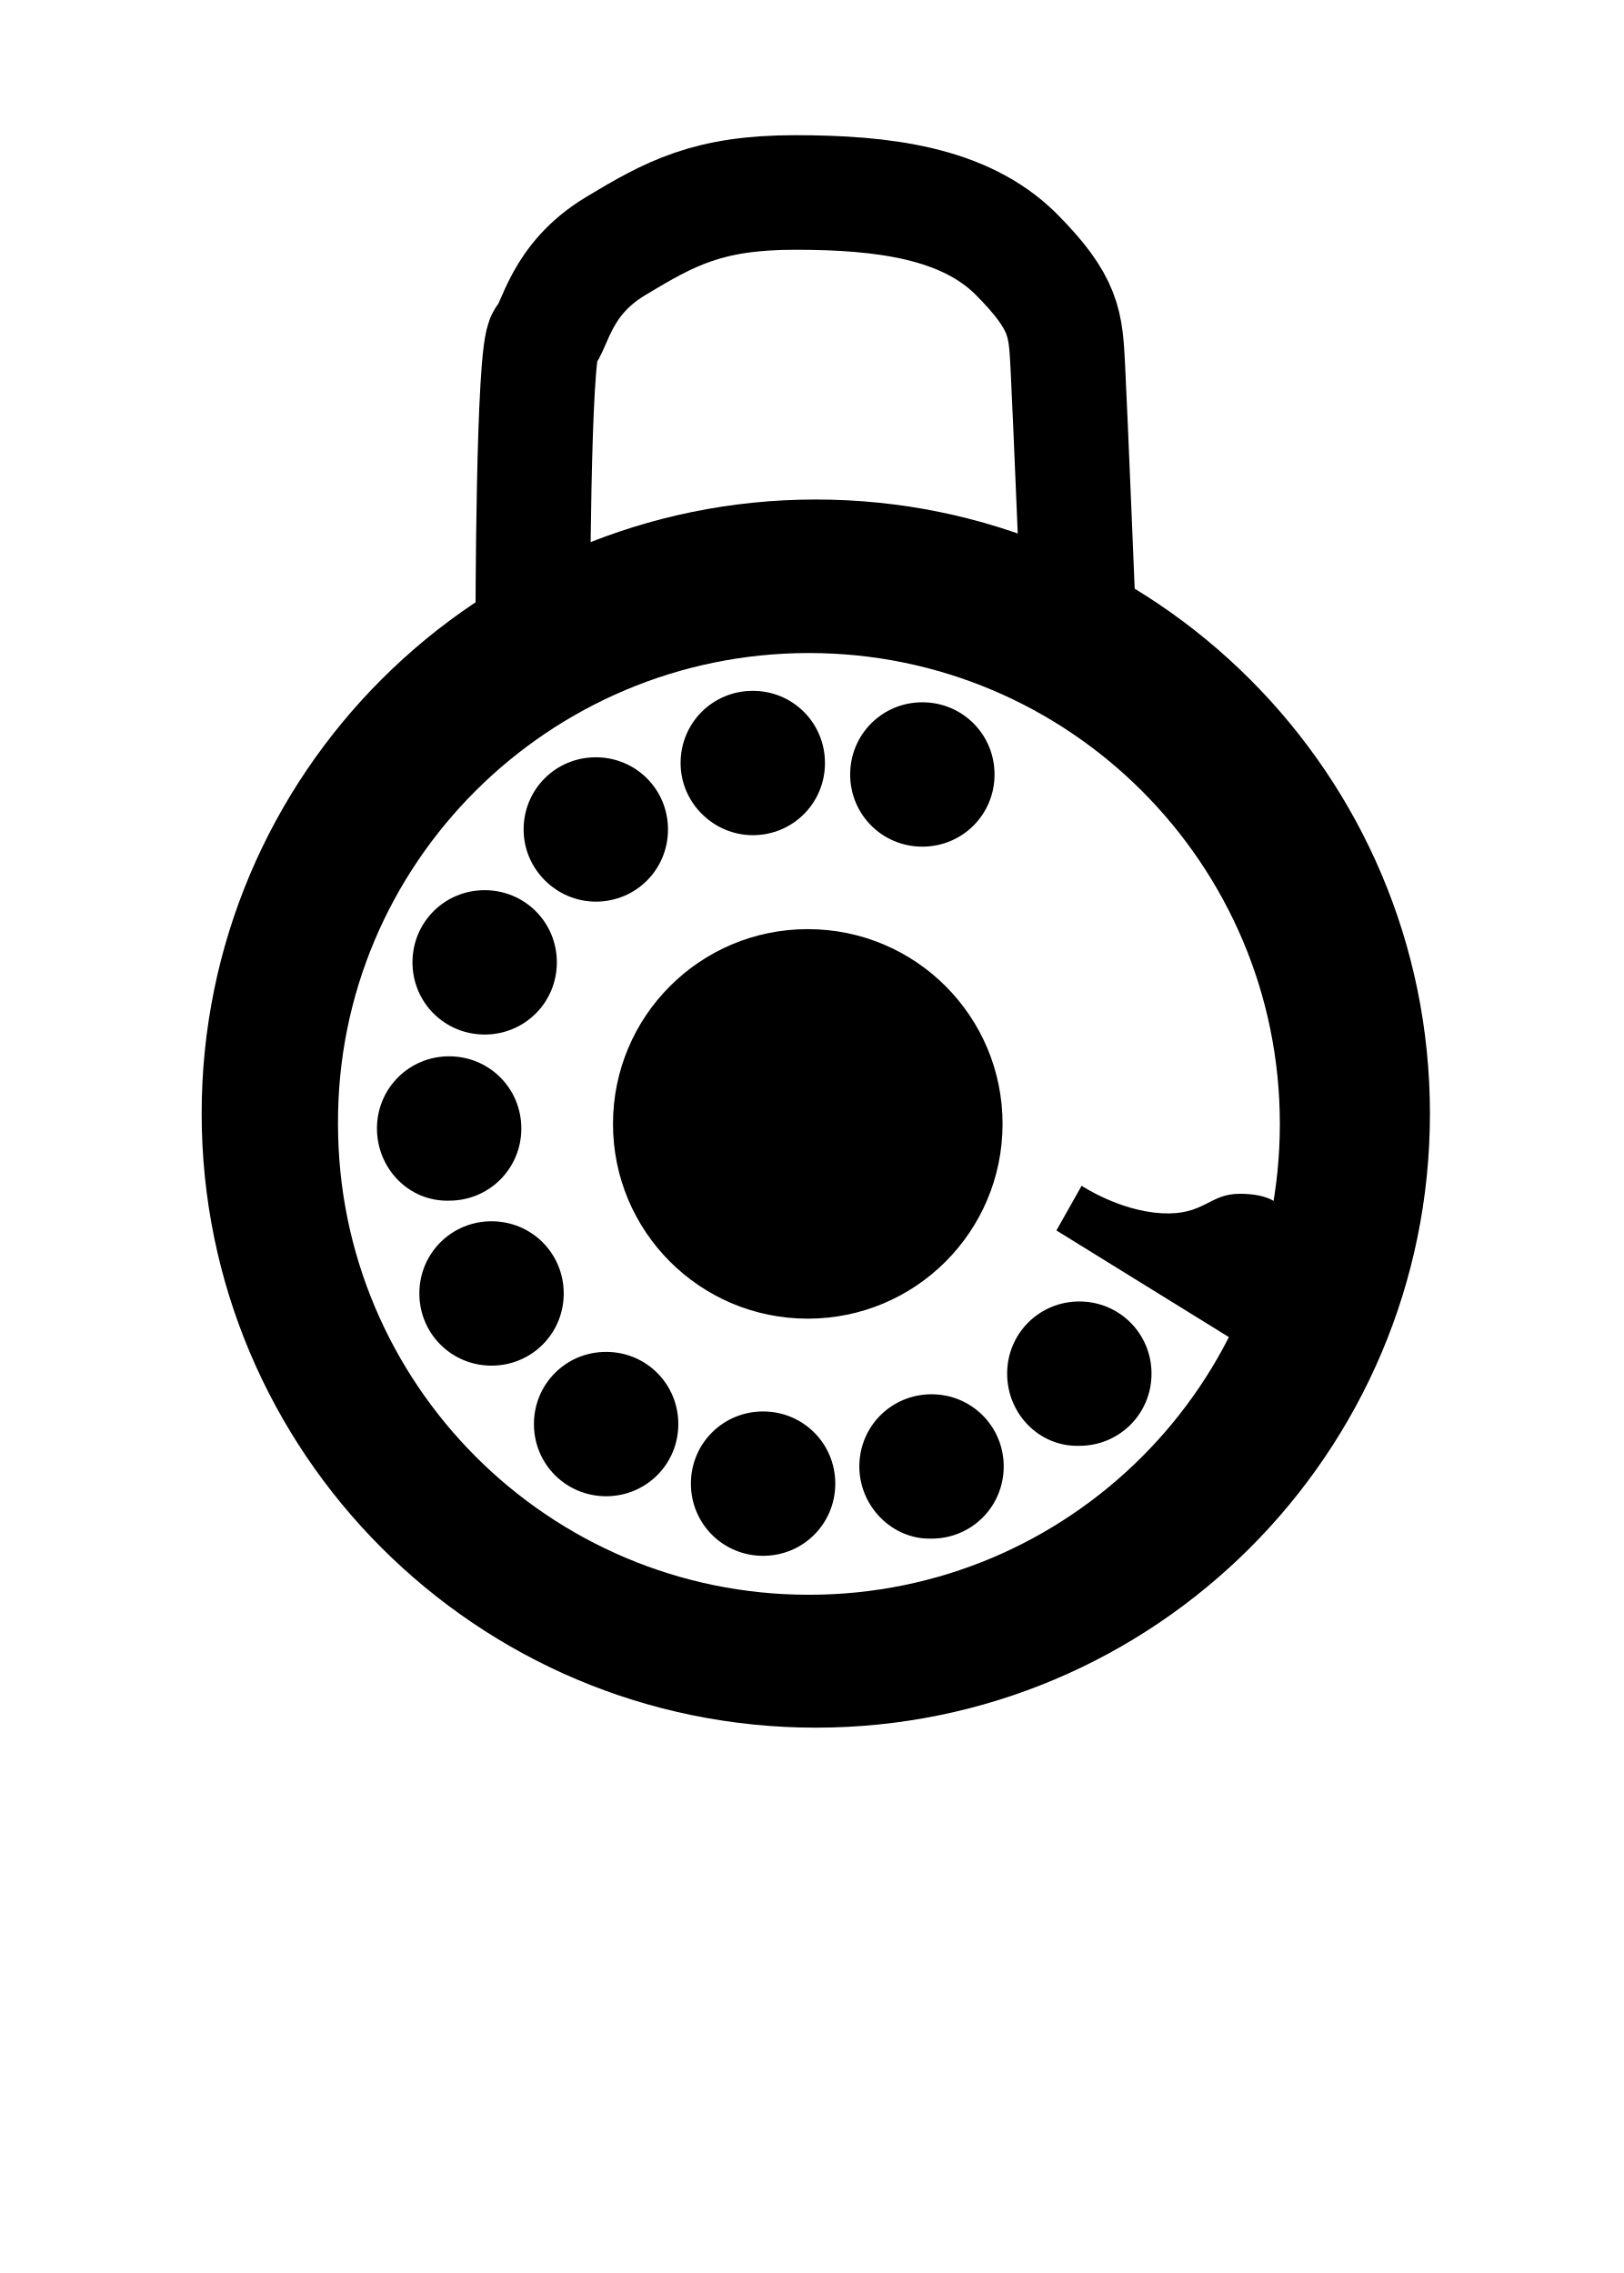
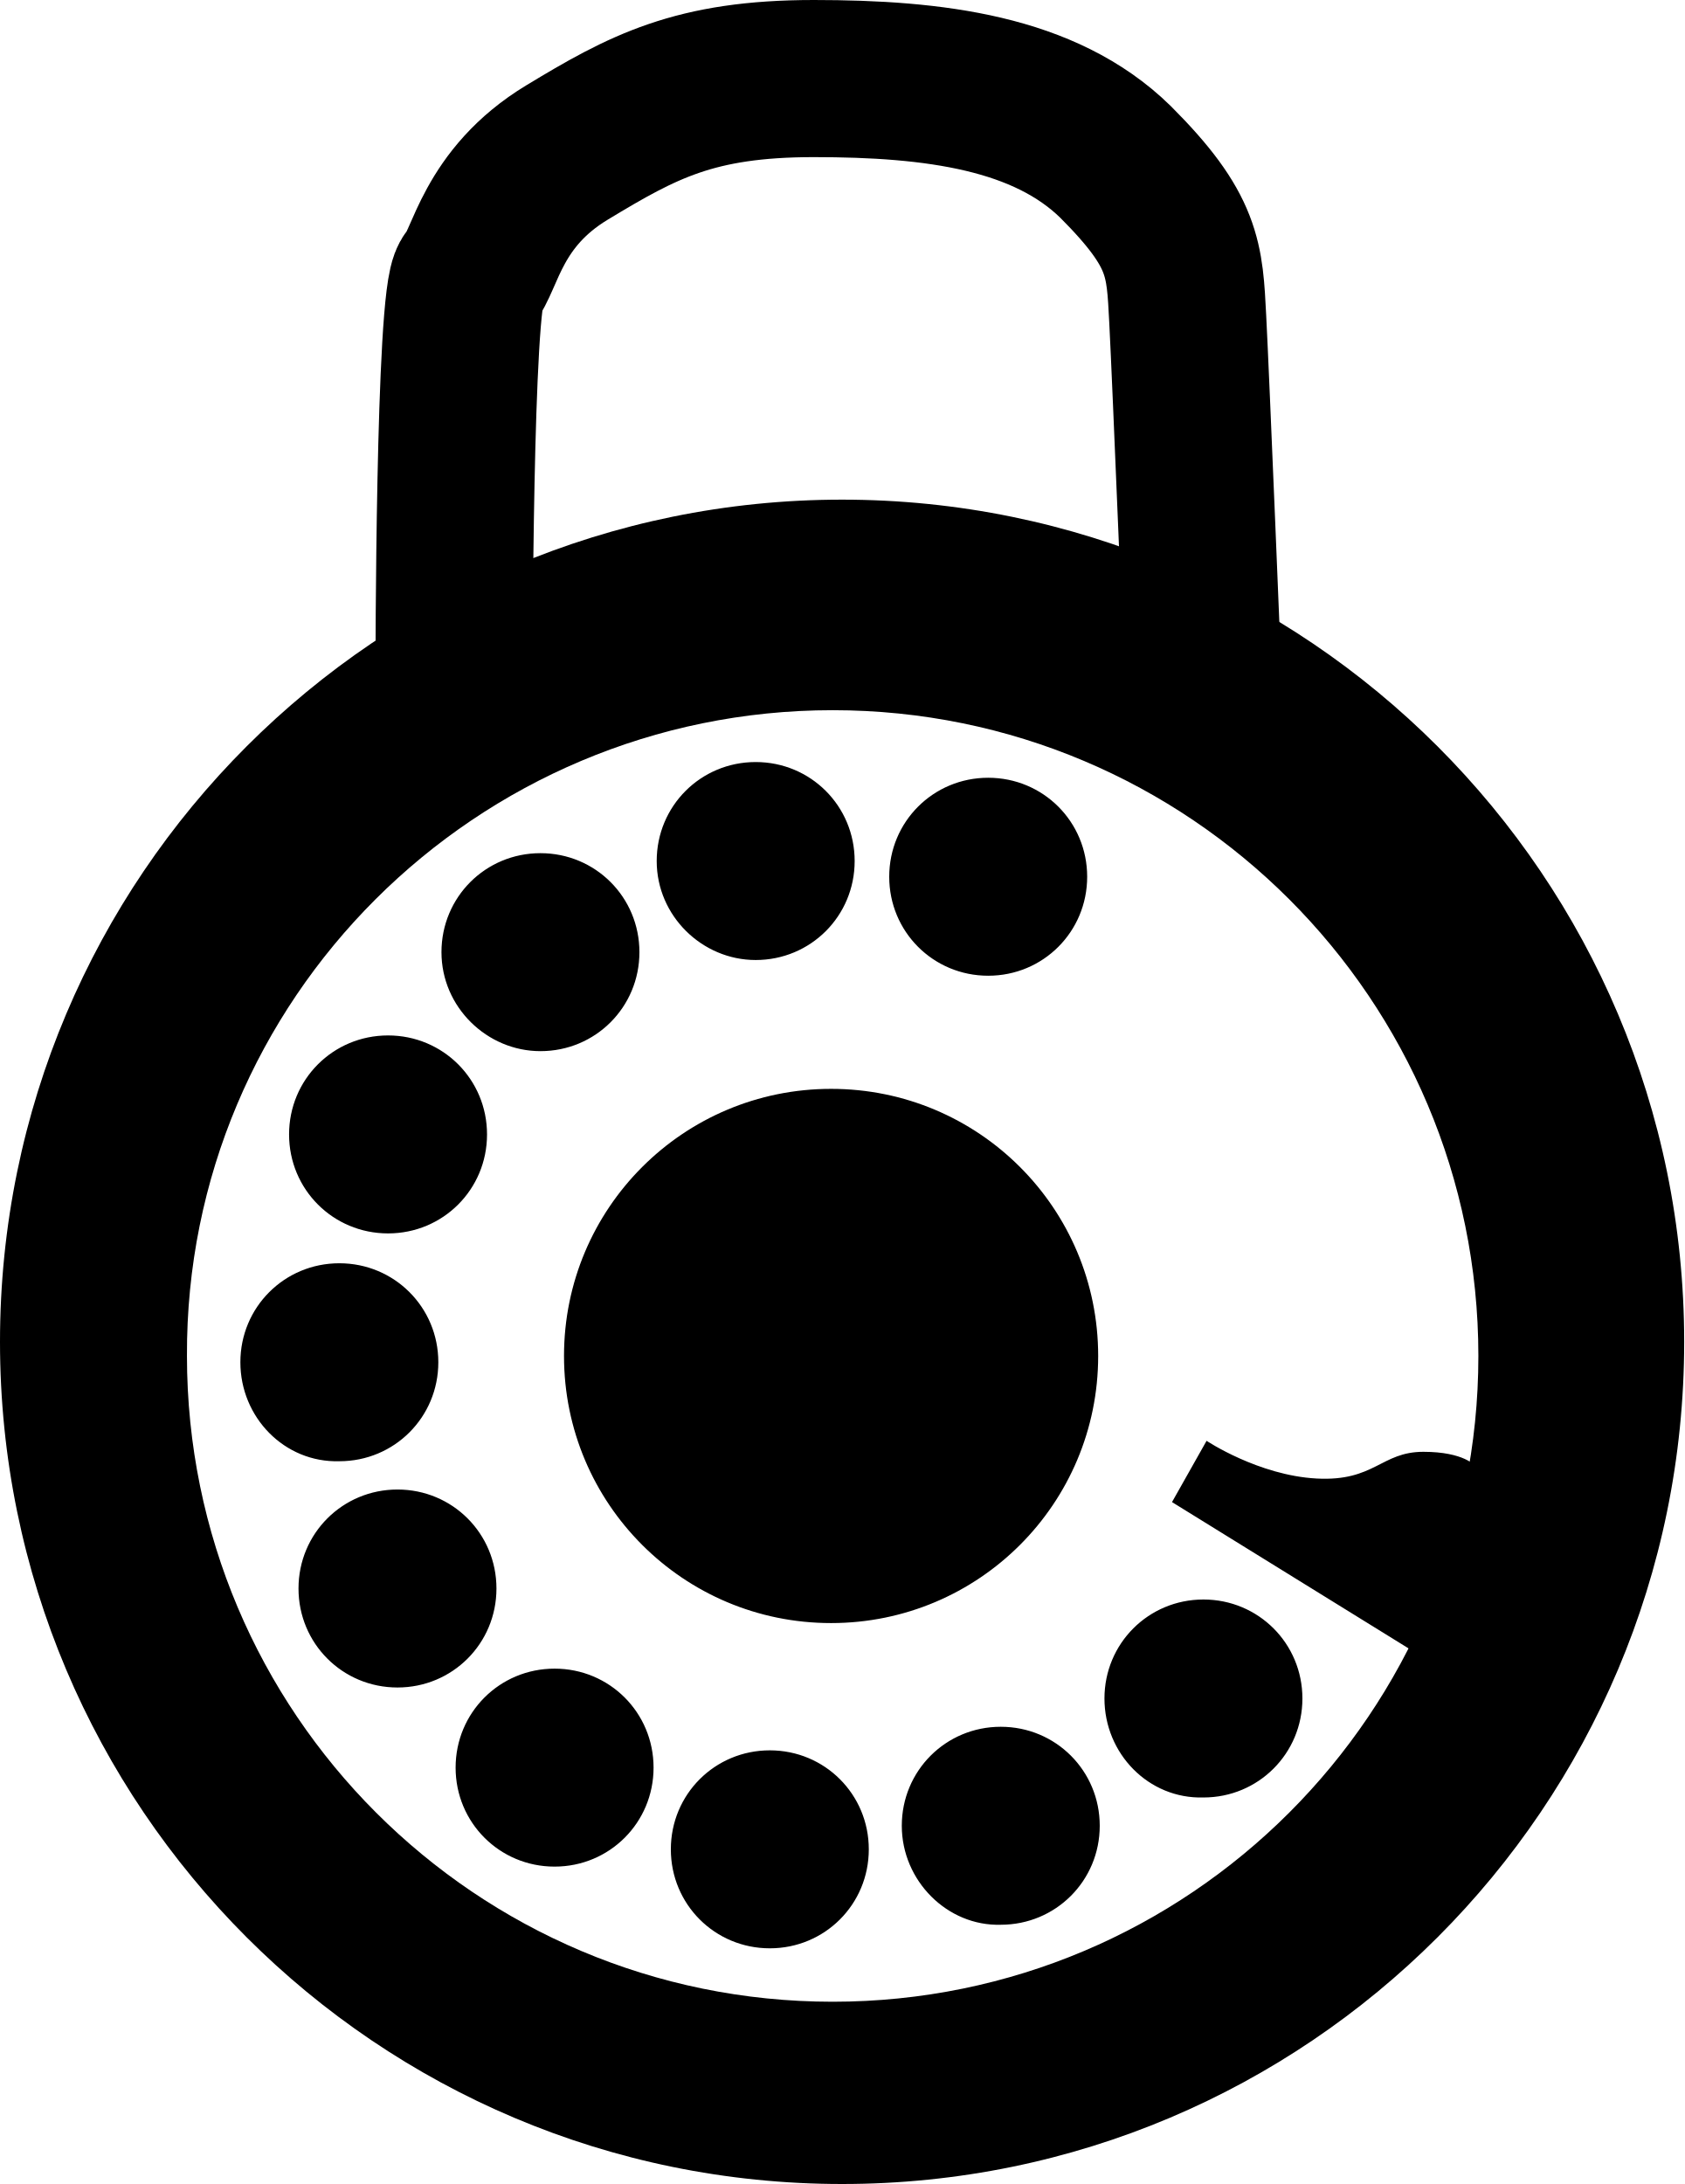
- <svg xmlns="http://www.w3.org/2000/svg" viewBox="0 0 141.7 198.4">
-   <path d="M71.2 43.6c-29.6 0-53.6 24-53.6 53.6s24 53.6 53.6 53.6 53.6-24 53.6-53.6-24-53.6-53.6-53.6zm-.6 95.6c-22.7 0-41.1-18.4-41.1-41.1C29.4 75.4 47.9 57 70.6 57c22.7 0 41.1 18.4 41.1 41.1 0 22.7-18.4 41.1-41.1 41.1z" />
-   <path d="M53.5 98.1c0-9.4 7.6-17 17-17s17 7.6 17 17-7.6 17-17 17-17-7.6-17-17zm5.9-31.5c0-3.5 2.8-6.3 6.3-6.3s6.3 2.8 6.3 6.3-2.8 6.3-6.3 6.3c-3.4 0-6.3-2.8-6.3-6.3zm14.8 1c0-3.5 2.8-6.3 6.3-6.3s6.3 2.8 6.3 6.3-2.8 6.3-6.3 6.3-6.3-2.8-6.3-6.3zm-28.5 4.8c0-3.5 2.8-6.3 6.3-6.3s6.3 2.8 6.3 6.3-2.8 6.3-6.3 6.3c-3.4 0-6.3-2.8-6.3-6.3zM36 84c0-3.5 2.8-6.3 6.3-6.3s6.3 2.8 6.3 6.3-2.8 6.3-6.3 6.3S36 87.5 36 84zm-3.1 14.5c0-3.5 2.8-6.3 6.3-6.3s6.3 2.8 6.3 6.3-2.8 6.3-6.3 6.3c-3.5.1-6.3-2.8-6.3-6.3zm3.7 14.4c0-3.5 2.8-6.3 6.3-6.3s6.3 2.8 6.3 6.3-2.8 6.3-6.3 6.3-6.3-2.8-6.3-6.3zm10 11.4c0-3.5 2.8-6.3 6.3-6.3s6.3 2.8 6.3 6.3-2.8 6.3-6.3 6.3-6.3-2.8-6.3-6.3zm13.7 5.2c0-3.5 2.8-6.3 6.3-6.3s6.3 2.8 6.3 6.3-2.8 6.3-6.3 6.3-6.3-2.8-6.3-6.3zM75 128c0-3.5 2.8-6.3 6.3-6.3s6.3 2.8 6.3 6.3-2.8 6.3-6.3 6.3c-3.4.1-6.3-2.8-6.3-6.3zm12.9-8.1c0-3.5 2.8-6.3 6.3-6.3s6.3 2.8 6.3 6.3-2.8 6.3-6.3 6.3c-3.5.1-6.3-2.8-6.3-6.3zm19.5-3.1l-15.2-9.4 2.2-3.9s3.3 2.2 7 2.4c3.7.2 4.1-1.7 6.8-1.7 2.6 0 3.3.9 3.3.9s.7 2.4-1.1 5.9c-1.9 3.4-3 5.8-3 5.8z" />
-   <path d="M46.5 54.6s0-24 1-25.1c1-1.1 1.4-5.1 6.2-8 4.8-2.9 8.1-4.7 15.7-4.7 7.7 0 14.7.9 19.2 5.3 4.4 4.4 4.4 6.2 4.6 10 .2 3.8 1 23.5 1 23.5" fill="none" stroke="#000" stroke-width="10" />
+ <svg xmlns="http://www.w3.org/2000/svg" viewBox="0 0 107.2 139" version="1.1" id="svg8" width="107.2" height="139">
+   <defs id="defs12" />
+   <path d="M 53.6,31.8 C 24,31.8 0,55.8 0,85.4 0,115 24,139 53.6,139 c 29.6,0 53.6,-24 53.6,-53.6 0,-29.6 -24,-53.6 -53.6,-53.6 z M 53,127.4 C 30.3,127.4 11.9,109 11.9,86.3 11.8,63.6 30.3,45.2 53,45.2 c 22.7,0 41.1,18.4 41.1,41.1 0,22.7 -18.4,41.1 -41.1,41.1 z" id="path2" />
+   <path d="m 35.9,86.3 c 0,-9.4 7.6,-17 17,-17 9.4,0 17,7.6 17,17 0,9.4 -7.6,17 -17,17 -9.4,0 -17,-7.6 -17,-17 z m 5.9,-31.5 c 0,-3.5 2.8,-6.3 6.3,-6.3 3.5,0 6.3,2.8 6.3,6.3 0,3.5 -2.8,6.3 -6.3,6.3 -3.4,0 -6.3,-2.8 -6.3,-6.3 z m 14.8,1 c 0,-3.5 2.8,-6.3 6.3,-6.3 3.5,0 6.3,2.8 6.3,6.3 0,3.5 -2.8,6.3 -6.3,6.3 -3.5,0 -6.3,-2.8 -6.3,-6.3 z m -28.5,4.8 c 0,-3.5 2.8,-6.3 6.3,-6.3 3.5,0 6.3,2.8 6.3,6.3 0,3.5 -2.8,6.3 -6.3,6.3 -3.4,0 -6.3,-2.8 -6.3,-6.3 z m -9.7,11.6 c 0,-3.5 2.8,-6.3 6.3,-6.3 3.5,0 6.3,2.8 6.3,6.3 0,3.5 -2.8,6.3 -6.3,6.3 -3.5,0 -6.3,-2.8 -6.3,-6.3 z m -3.1,14.5 c 0,-3.5 2.8,-6.3 6.3,-6.3 3.5,0 6.3,2.8 6.3,6.3 0,3.5 -2.8,6.3 -6.3,6.3 -3.5,0.1 -6.3,-2.8 -6.3,-6.3 z m 3.7,14.4 c 0,-3.5 2.8,-6.3 6.3,-6.3 3.5,0 6.3,2.8 6.3,6.3 0,3.5 -2.8,6.3 -6.3,6.3 -3.5,0 -6.3,-2.8 -6.3,-6.3 z m 10,11.4 c 0,-3.5 2.8,-6.3 6.3,-6.3 3.5,0 6.3,2.8 6.3,6.3 0,3.5 -2.8,6.3 -6.3,6.3 -3.5,0 -6.3,-2.8 -6.3,-6.3 z m 13.7,5.2 c 0,-3.5 2.8,-6.3 6.3,-6.3 3.5,0 6.3,2.8 6.3,6.3 0,3.5 -2.8,6.3 -6.3,6.3 -3.5,0 -6.3,-2.8 -6.3,-6.3 z m 14.7,-1.5 c 0,-3.5 2.8,-6.3 6.3,-6.3 3.5,0 6.3,2.8 6.3,6.3 0,3.5 -2.8,6.3 -6.3,6.3 -3.4,0.1 -6.3,-2.8 -6.3,-6.3 z m 12.9,-8.1 c 0,-3.5 2.8,-6.3 6.3,-6.3 3.5,0 6.3,2.8 6.3,6.3 0,3.5 -2.8,6.3 -6.3,6.3 -3.5,0.1 -6.3,-2.8 -6.3,-6.3 z M 89.8,105 74.6,95.6 76.8,91.7 c 0,0 3.3,2.2 7,2.4 3.7,0.2 4.1,-1.7 6.8,-1.7 2.6,0 3.3,0.9 3.3,0.9 0,0 0.7,2.4 -1.1,5.9 -1.9,3.4 -3,5.8 -3,5.8 z" id="path4" />
+   <path d="m 28.9,42.8 c 0,0 0,-24 1,-25.1 1,-1.1 1.4,-5.1 6.2,-8 C 40.9,6.8 44.2,5 51.8,5 c 7.7,0 14.7,0.9 19.2,5.3 4.4,4.4 4.4,6.2 4.6,10 0.2,3.8 1,23.5 1,23.5" id="path6" style="fill:none;stroke:#000000;stroke-width:10" />
</svg>
